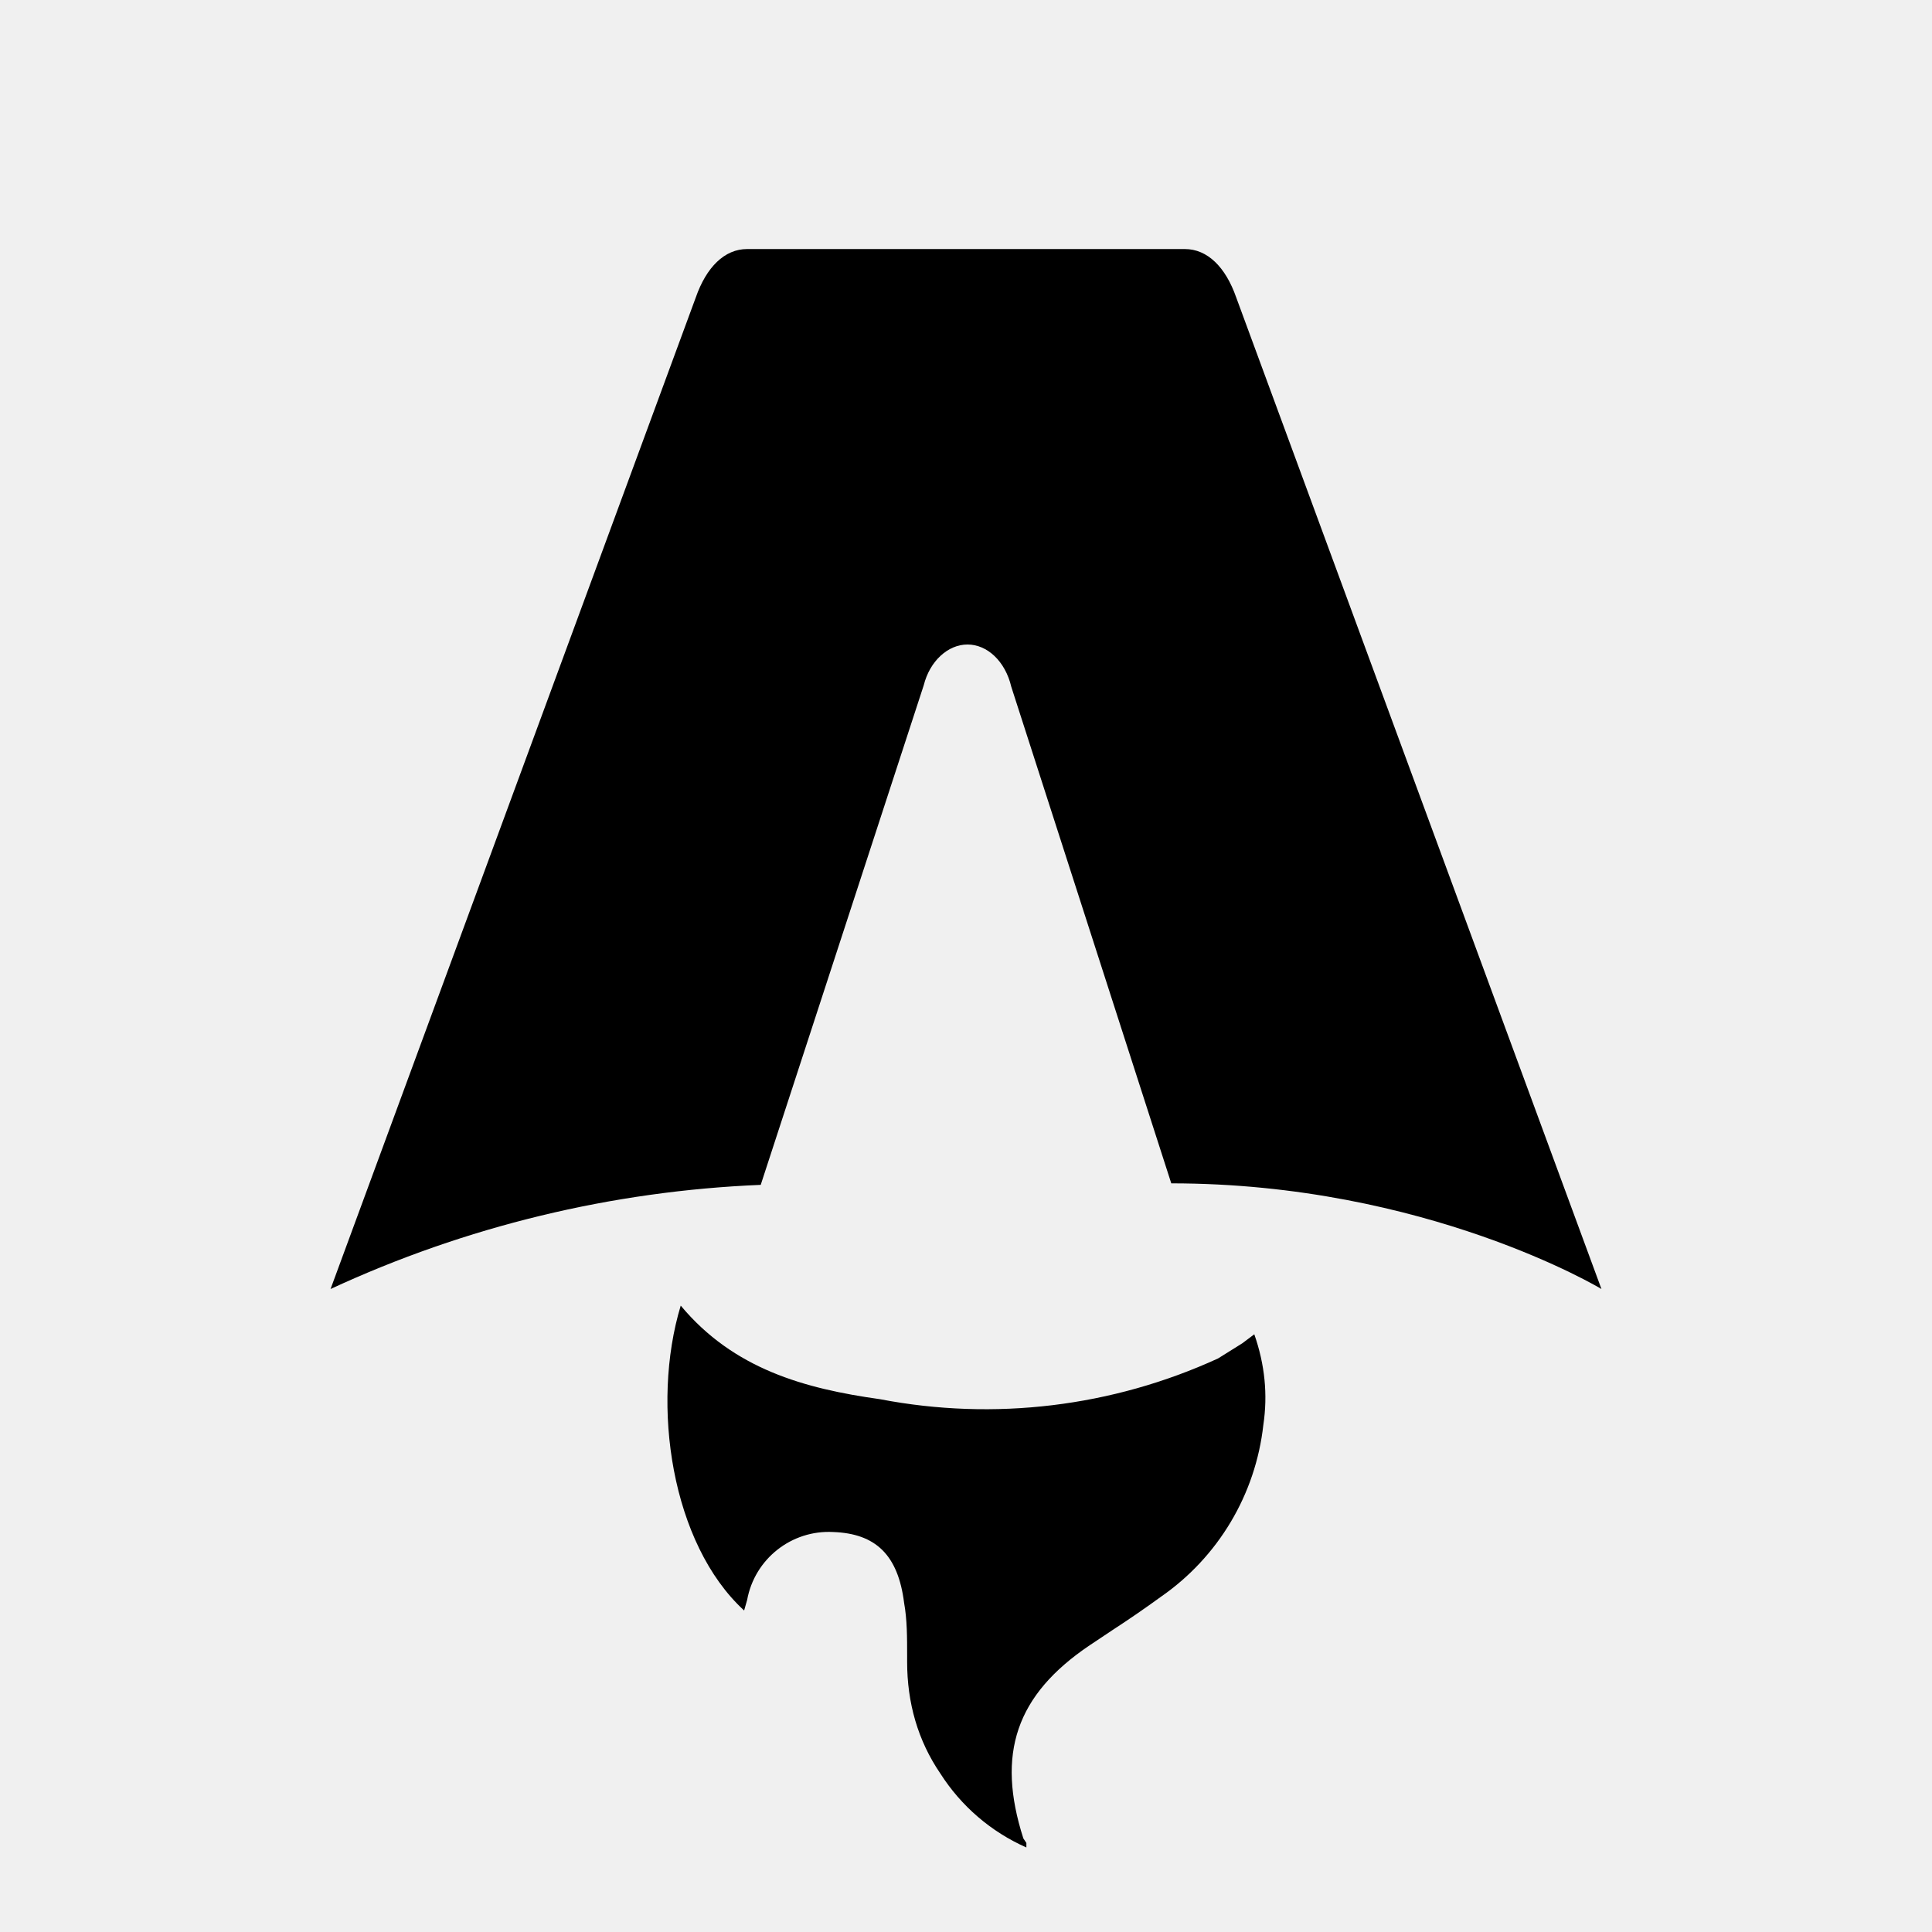
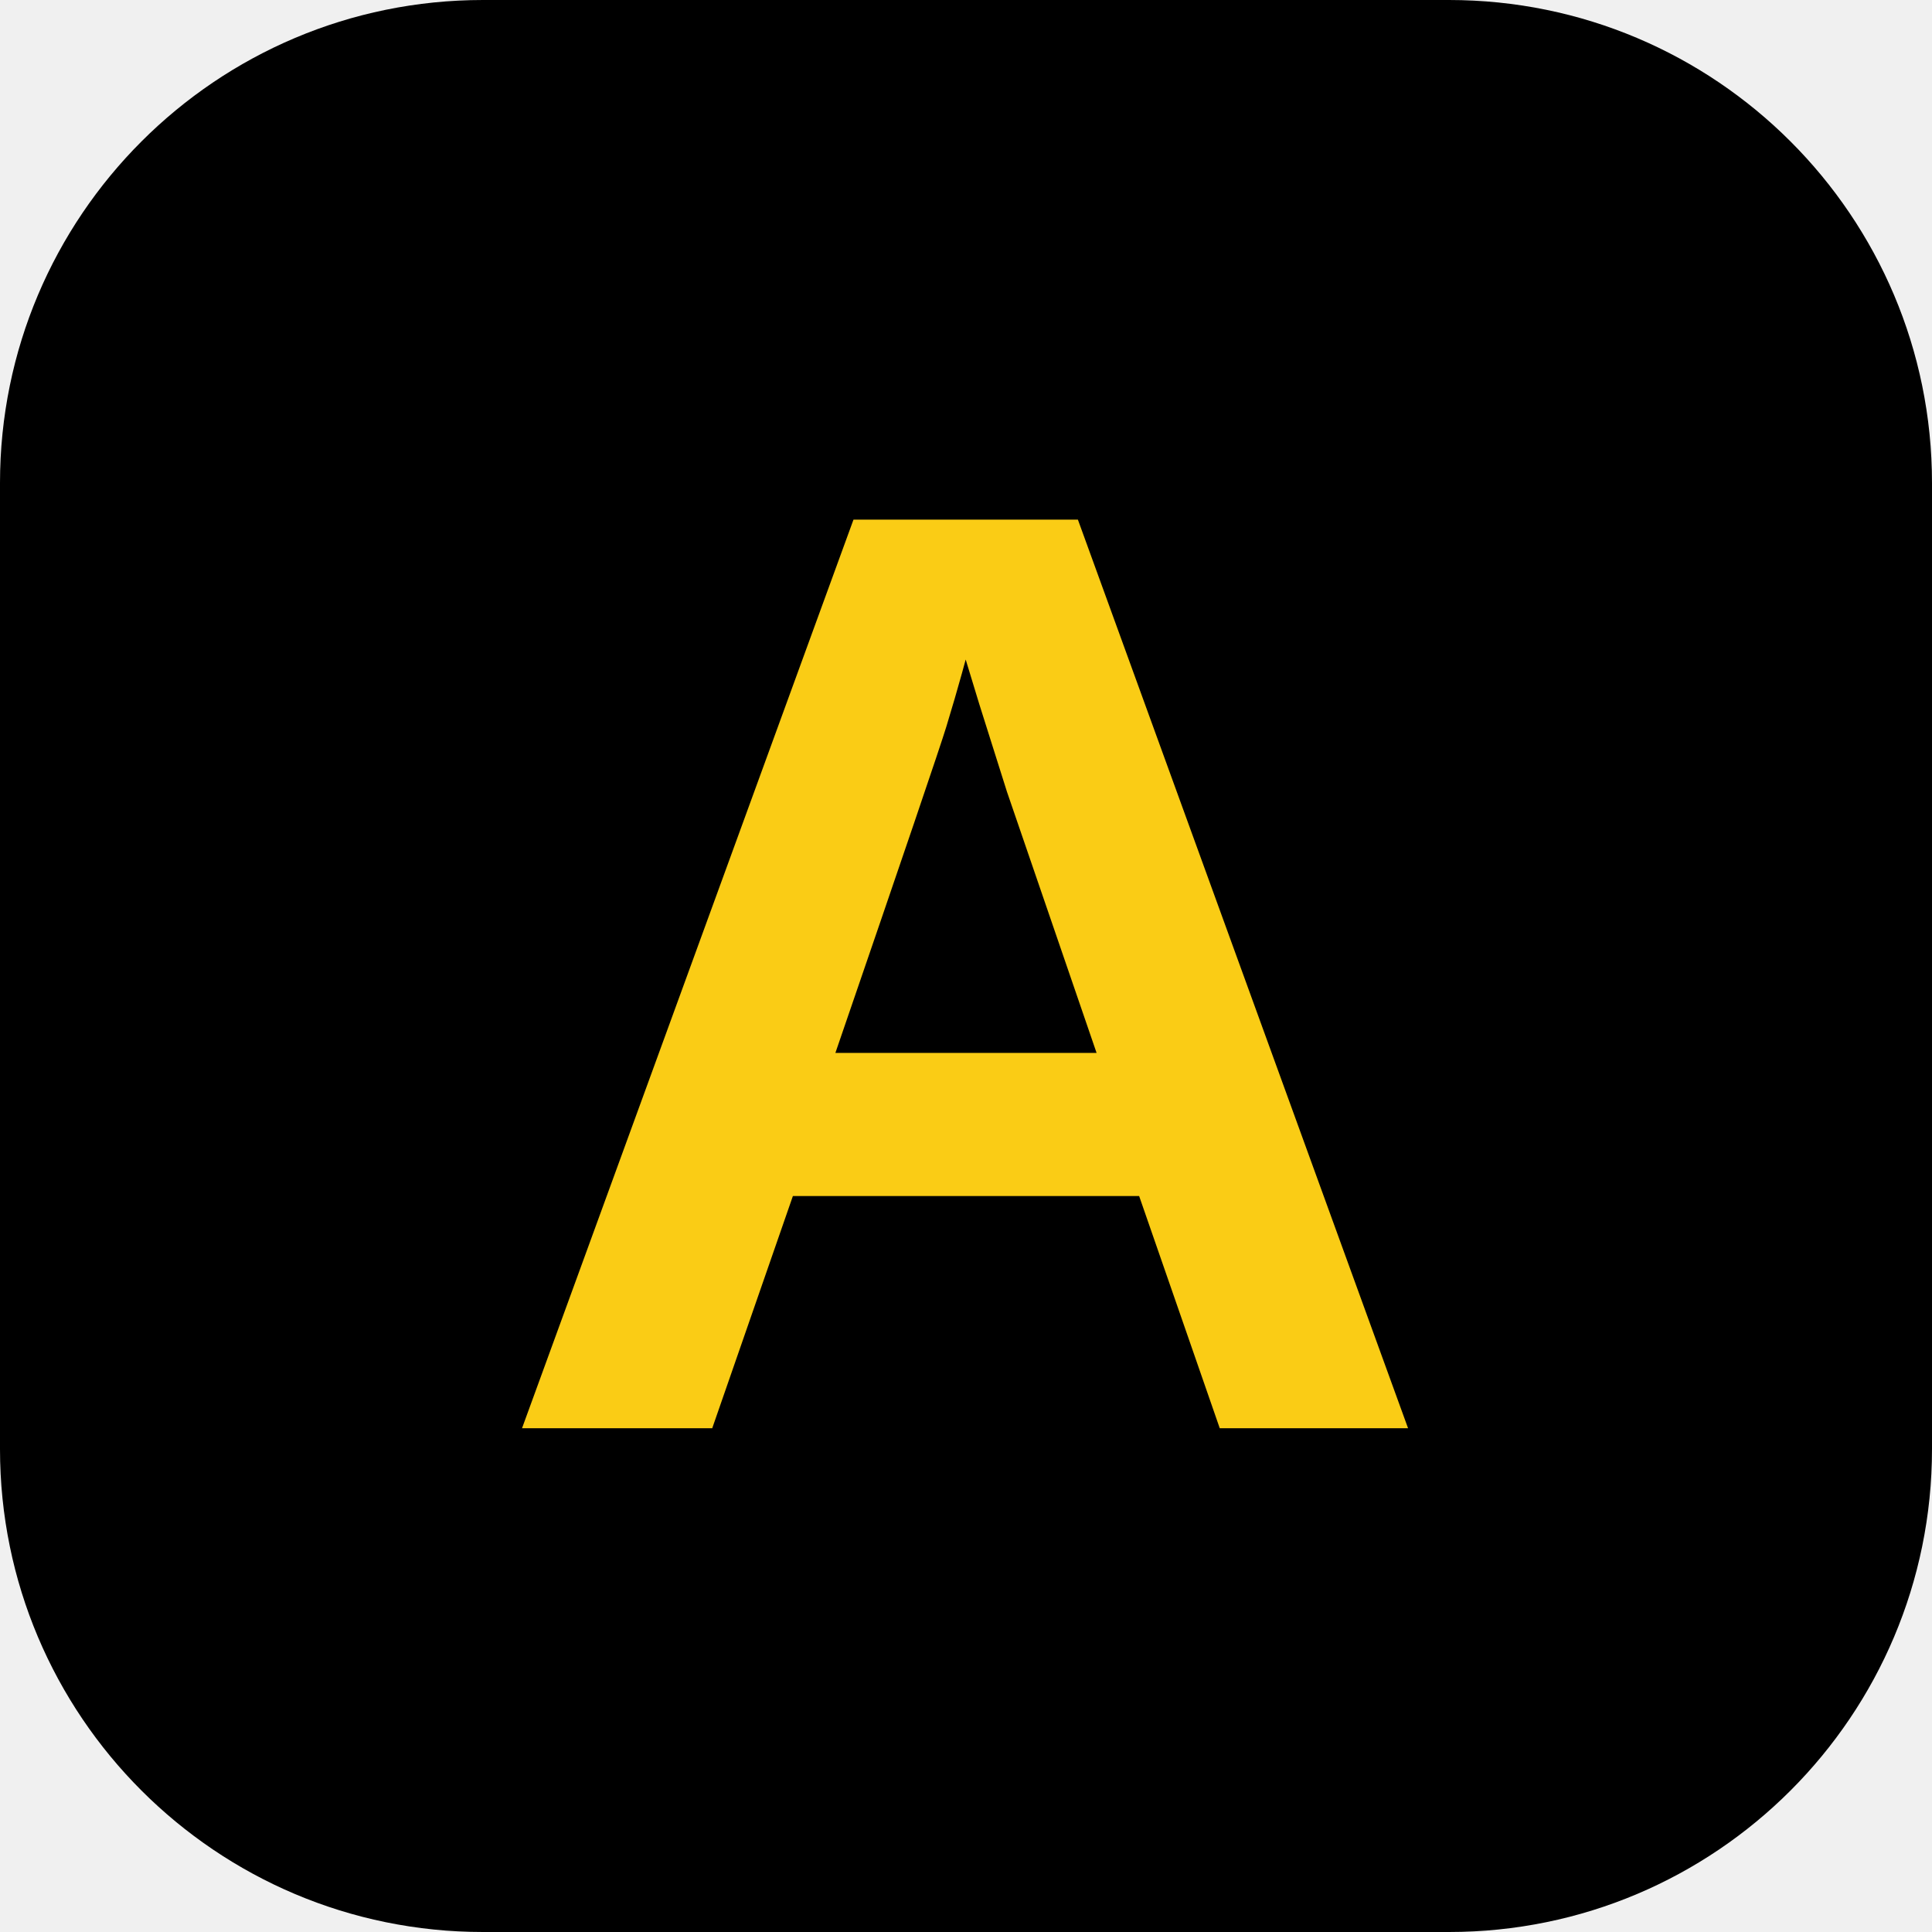
- <svg xmlns="http://www.w3.org/2000/svg" fill="none" viewBox="0 0 128 128">
-   <path d="M50.4 78.5a75.1 75.1 0 0 0-28.5 6.9l24.2-65.7c.7-2 1.9-3.2 3.4-3.2h29c1.5 0 2.7 1.2 3.4 3.2l24.2 65.7s-11.6-7-28.5-7L67 45.5c-.4-1.7-1.6-2.8-2.9-2.8-1.3 0-2.5 1.1-2.9 2.7L50.4 78.5Zm-1.1 28.2Zm-4.2-20.2c-2 6.6-.6 15.8 4.2 20.2a17.5 17.5 0 0 1 .2-.7 5.5 5.5 0 0 1 5.7-4.5c2.8.1 4.3 1.5 4.7 4.7.2 1.1.2 2.3.2 3.5v.4c0 2.7.7 5.2 2.2 7.4a13 13 0 0 0 5.7 4.9v-.3l-.2-.3c-1.8-5.6-.5-9.5 4.4-12.8l1.5-1a73 73 0 0 0 3.2-2.2 16 16 0 0 0 6.8-11.4c.3-2 .1-4-.6-6l-.8.6-1.6 1a37 37 0 0 1-22.4 2.7c-5-.7-9.7-2-13.2-6.2Z" />
-   <style>
-         path { fill: #000; }
-         @media (prefers-color-scheme: dark) {
-             path { fill: #FFF; }
-         }
-     </style>
+ <svg xmlns="http://www.w3.org/2000/svg" viewBox="0 0 512 512">
+   <rect width="512" height="512" rx="128" fill="#000000" />
+   <text x="50%" y="50%" font-family="Arial, sans-serif" font-weight="bold" font-size="350" fill="#FACC15" text-anchor="middle" dy=".35em">A</text>
</svg>
